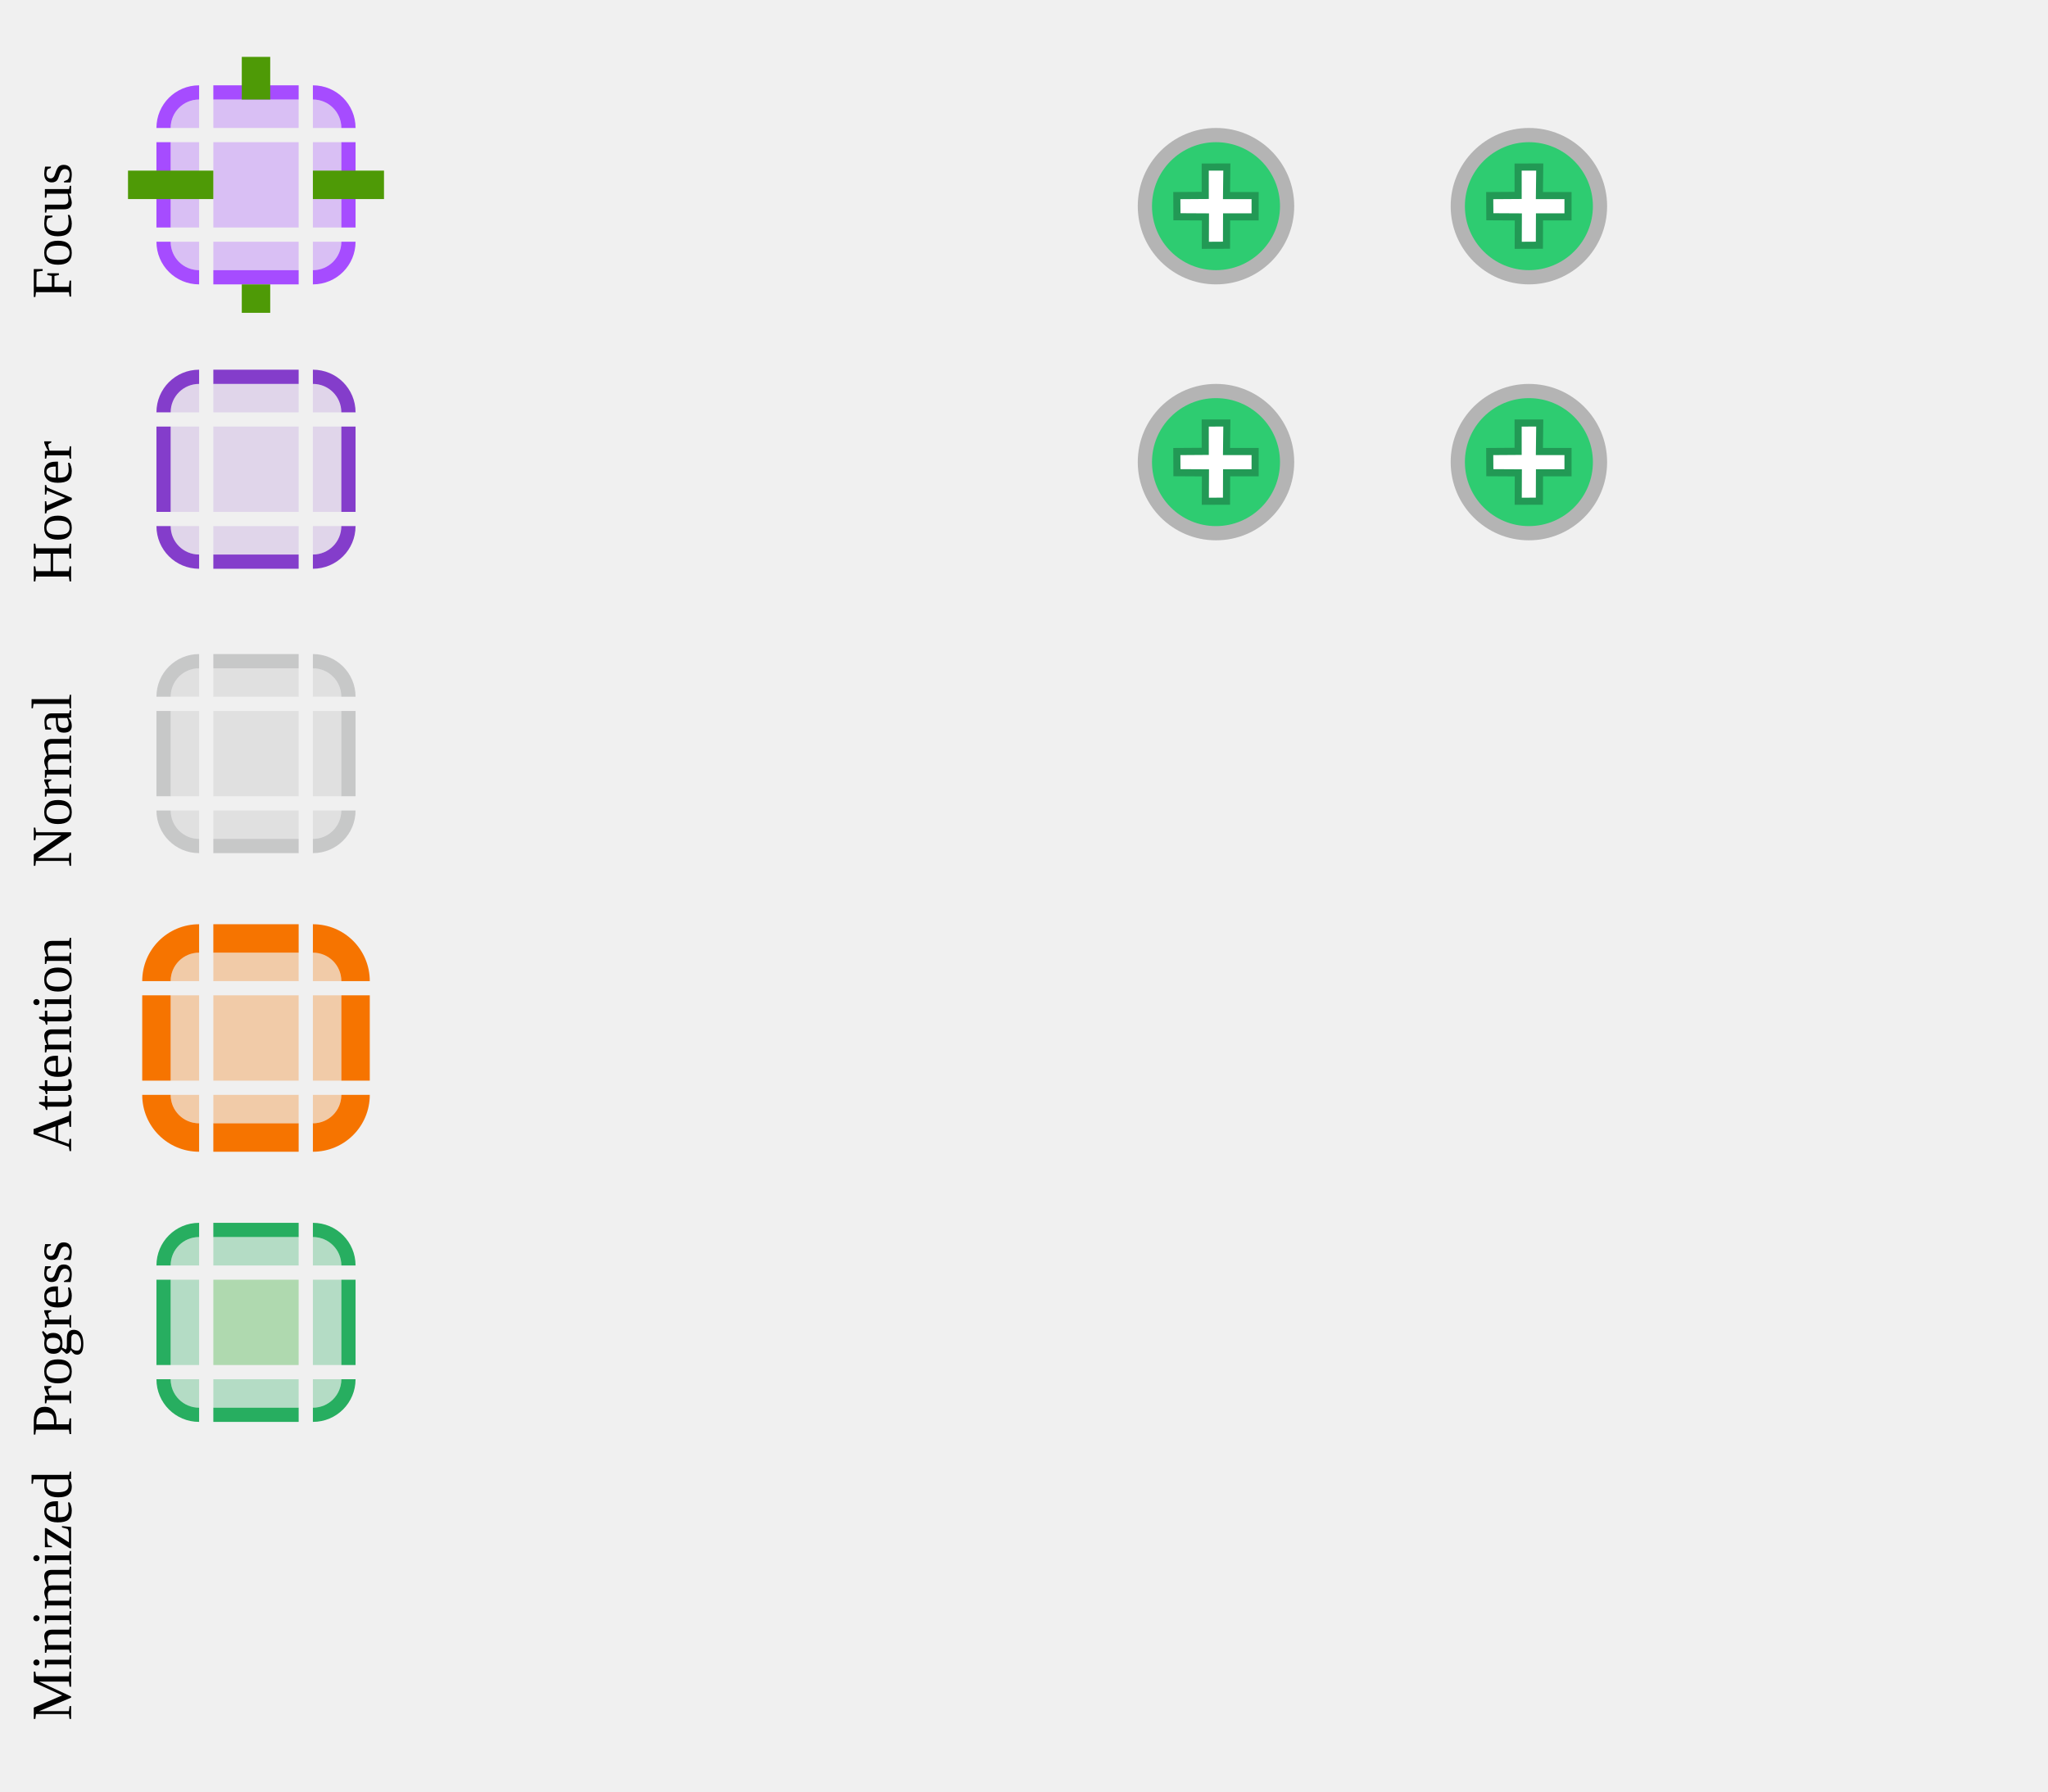
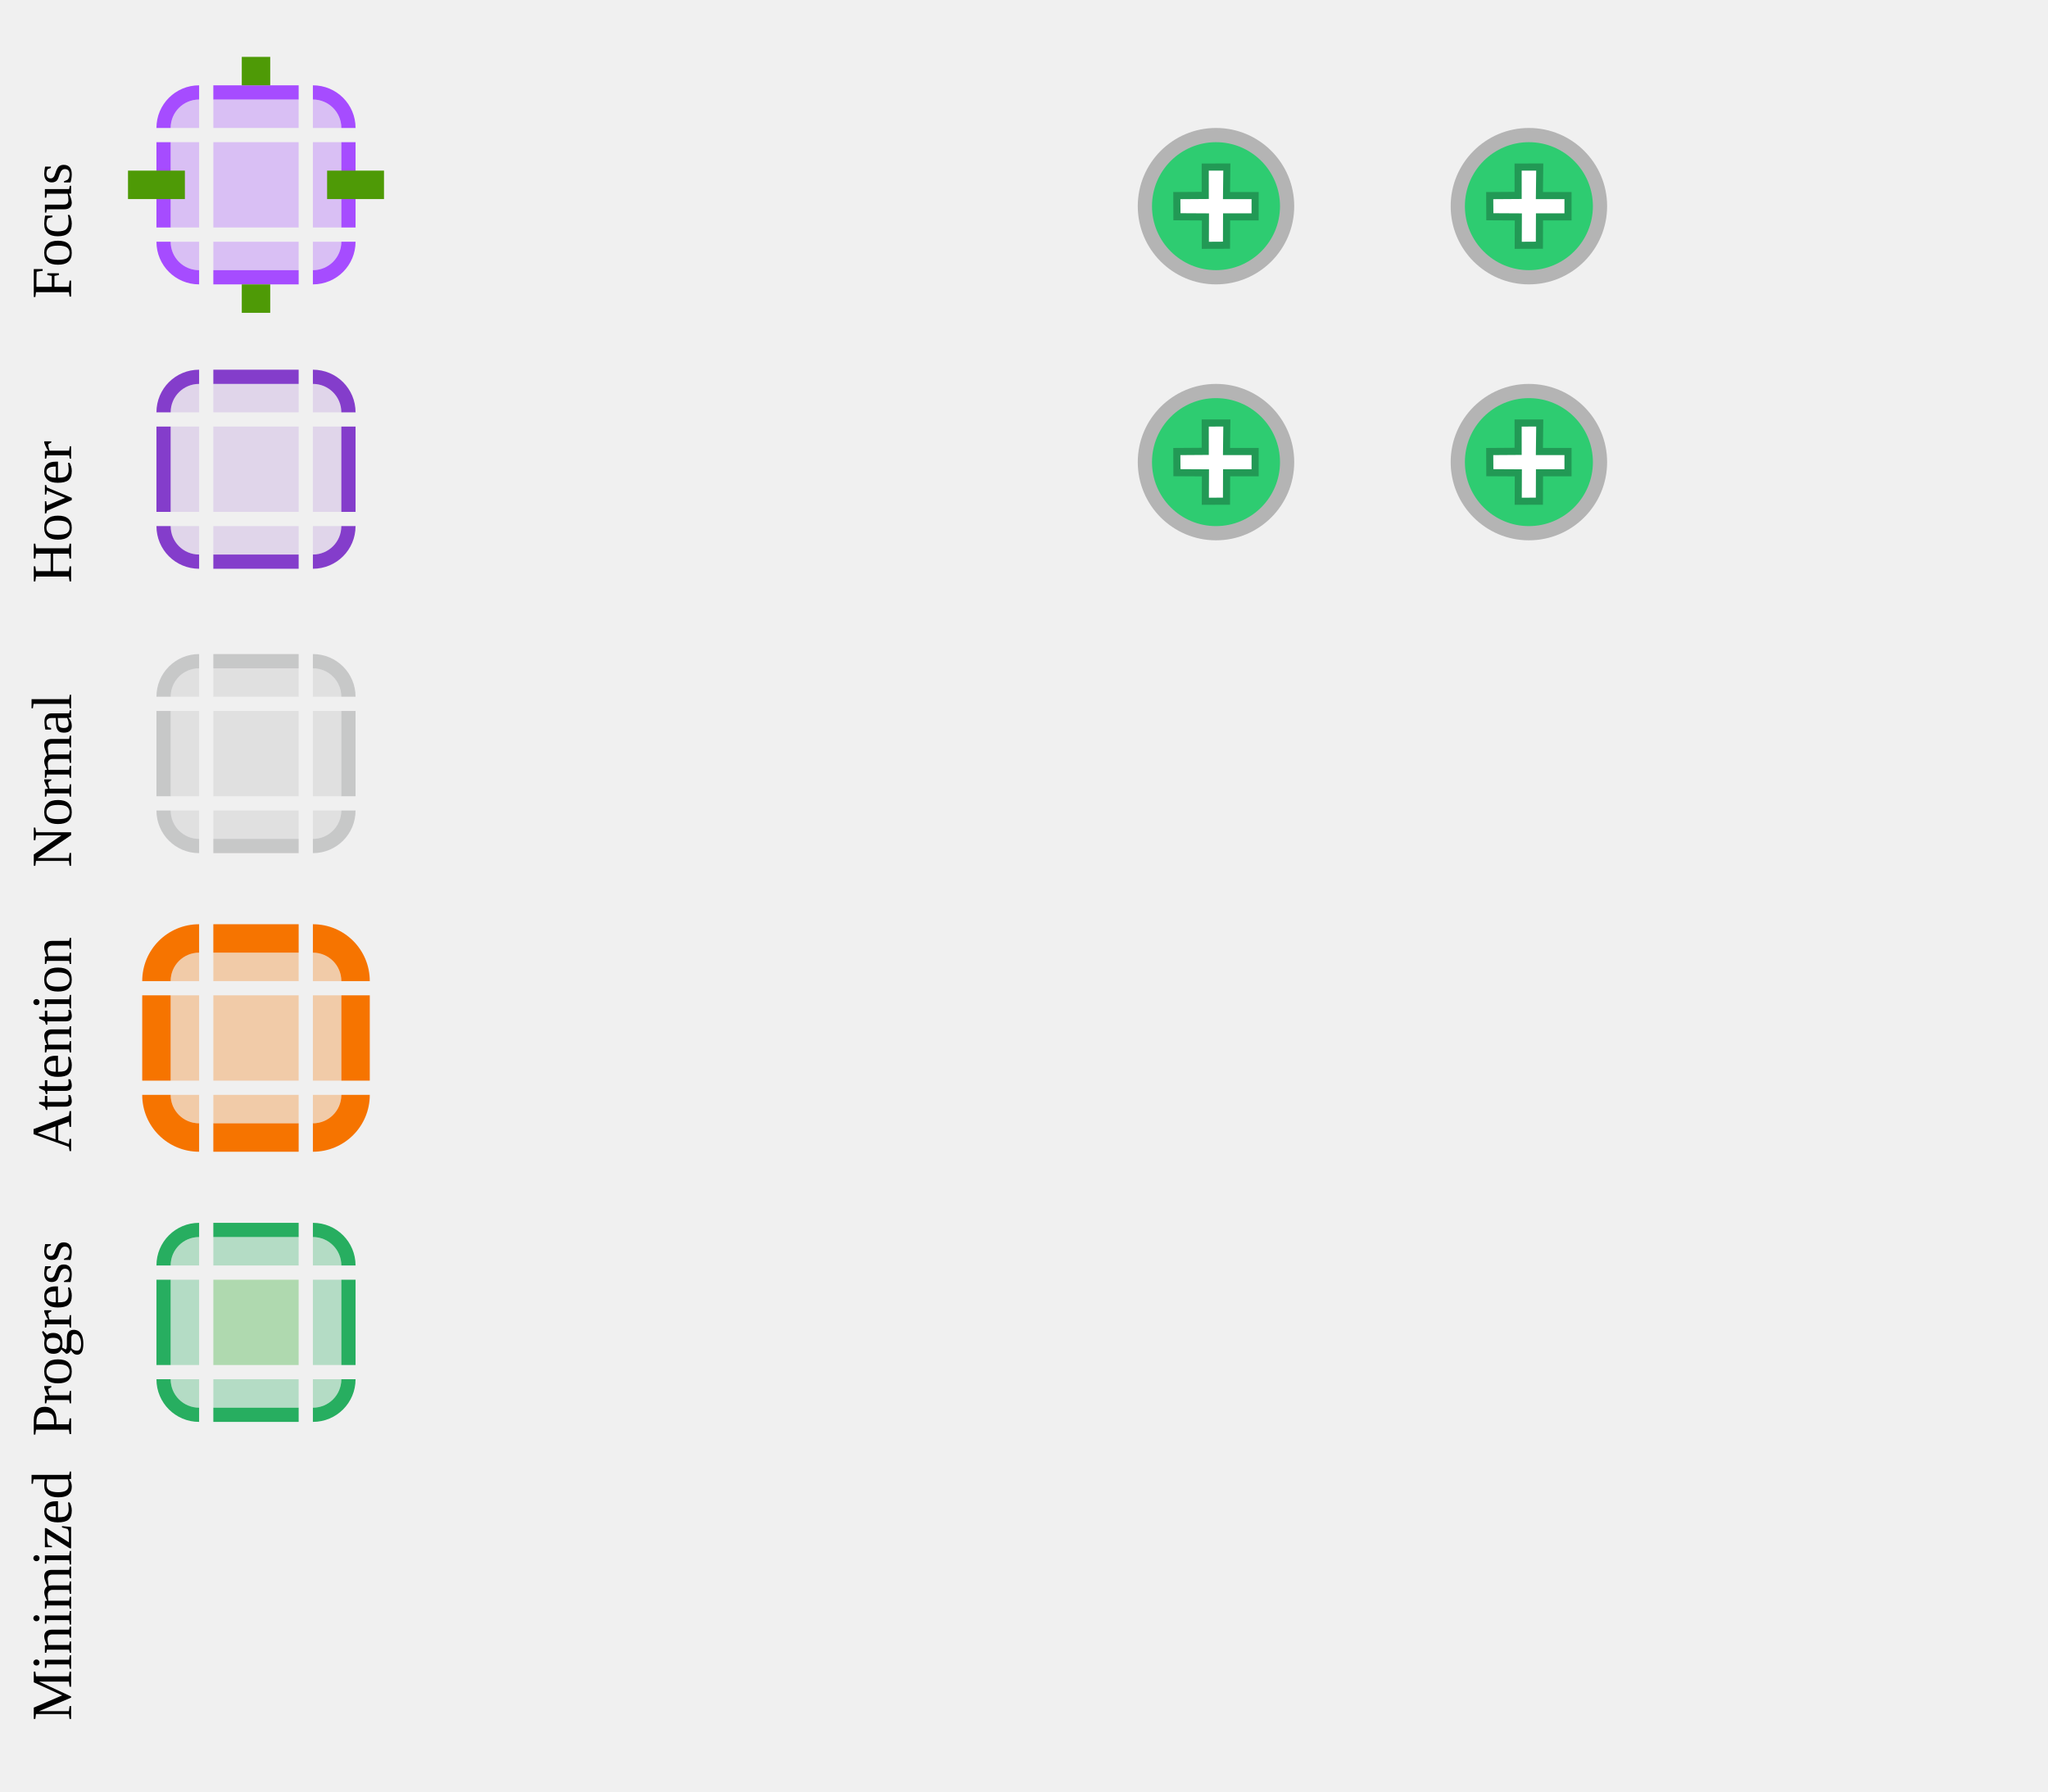
<svg xmlns="http://www.w3.org/2000/svg" width="144" height="126" viewBox="0 0 144 126" version="1.1" id="svg1">
  <defs id="defs1">
    <style id="current-color-scheme" type="text/css">

      .ColorScheme-ButtonFocus {
         color:#a64cff;
      }
      .ColorScheme-ButtonHover {
         color:#843dcb;
      }
      .ColorScheme-Text {
         color:#232629;
      }
      .ColorScheme-PositiveText {
         color:#27ae60;
      }
      .ColorScheme-NeutralText {
         color:#f67400;
      }
   </style>
  </defs>
  <g id="group-expander-bottom" transform="matrix(1.222222,0,0,1.222222,-173,-99.77778)">
    <path id="path4927" d="m 211.5,89 a 4.5,4.5 0 0 0 -4.5,4.5 4.5,4.5 0 0 0 4.5,4.5 4.5,4.5 0 0 0 4.5,-4.5 4.5,4.5 0 0 0 -4.5,-4.5 z" opacity="0.25" />
    <path id="path4931" d="m 211.5,89.818 a 3.682,3.682 0 0 0 -3.682,3.682 3.682,3.682 0 0 0 3.682,3.682 3.682,3.682 0 0 0 3.682,-3.682 3.682,3.682 0 0 0 -3.682,-3.682 z" fill="#2ecc71" />
    <path id="path4930" d="m 210.676,91.045 9.7e-4,1.631 -1.635,0.011 0.007,1.626 1.639,0.009 -0.006,1.634 1.626,-0.005 0.007,-1.632 1.64,-2.7e-5 v -1.633 h -1.646 l 0.02,-1.642 z" opacity="0.25" />
    <path id="path4949" d="m 211.085,91.455 9.7e-4,1.631 -1.635,0.011 0.007,0.808 1.639,0.009 -0.006,1.634 0.808,-0.005 0.007,-1.632 1.64,-2.7e-5 v -0.815 h -1.646 l 0.02,-1.642 z" fill="#ffffff" />
  </g>
  <g id="group-expander-left" transform="matrix(1.222222,0,0,1.222222,-151,-99.77778)">
    <path id="path4934" d="m 211.5,89 a 4.5,4.5 0 0 0 -4.5,4.5 4.5,4.5 0 0 0 4.5,4.5 4.5,4.5 0 0 0 4.5,-4.5 4.5,4.5 0 0 0 -4.5,-4.5 z" opacity="0.25" />
    <path id="path4938" d="m 211.5,89.818 a 3.682,3.682 0 0 0 -3.682,3.682 3.682,3.682 0 0 0 3.682,3.682 3.682,3.682 0 0 0 3.682,-3.682 3.682,3.682 0 0 0 -3.682,-3.682 z" fill="#2ecc71" />
    <path id="path4940" d="m 210.676,91.045 9.7e-4,1.631 -1.635,0.011 0.007,1.626 1.639,0.009 -0.006,1.634 1.626,-0.005 0.007,-1.632 1.64,-2.7e-5 v -1.633 h -1.646 l 0.02,-1.642 z" opacity="0.25" />
    <path id="path4942" d="m 211.085,91.455 9.7e-4,1.631 -1.635,0.011 0.007,0.808 1.639,0.009 -0.006,1.634 0.808,-0.005 0.007,-1.632 1.64,-2.7e-5 v -0.815 h -1.646 l 0.02,-1.642 z" fill="#ffffff" />
  </g>
  <g id="group-expander-top" transform="matrix(1.222222,0,0,1.222222,-173,-81.77778)">
    <path id="path4946" d="m 211.5,89 a 4.5,4.5 0 0 0 -4.5,4.5 4.5,4.5 0 0 0 4.5,4.5 4.5,4.5 0 0 0 4.5,-4.5 4.5,4.5 0 0 0 -4.5,-4.5 z" opacity="0.25" />
    <path id="path4950" d="m 211.5,89.818 a 3.682,3.682 0 0 0 -3.682,3.682 3.682,3.682 0 0 0 3.682,3.682 3.682,3.682 0 0 0 3.682,-3.682 3.682,3.682 0 0 0 -3.682,-3.682 z" fill="#2ecc71" />
    <path id="path4952" d="m 210.676,91.045 9.7e-4,1.631 -1.635,0.011 0.007,1.626 1.639,0.009 -0.006,1.634 1.626,-0.005 0.007,-1.632 1.64,-2.7e-5 v -1.633 h -1.646 l 0.02,-1.642 z" opacity="0.25" />
    <path id="path4954" d="m 211.085,91.455 9.7e-4,1.631 -1.635,0.011 0.007,0.808 1.639,0.009 -0.006,1.634 0.808,-0.005 0.007,-1.632 1.64,-2.7e-5 v -0.815 h -1.646 l 0.02,-1.642 z" fill="#ffffff" />
  </g>
  <g id="group-expander-right" transform="matrix(1.222222,0,0,1.222222,-151,-81.77778)">
    <path id="path4958" d="m 211.5,89 a 4.5,4.5 0 0 0 -4.5,4.5 4.5,4.5 0 0 0 4.5,4.5 4.5,4.5 0 0 0 4.5,-4.5 4.5,4.5 0 0 0 -4.5,-4.5 z" opacity="0.25" />
    <path id="path4962" d="m 211.5,89.818 a 3.682,3.682 0 0 0 -3.682,3.682 3.682,3.682 0 0 0 3.682,3.682 3.682,3.682 0 0 0 3.682,-3.682 3.682,3.682 0 0 0 -3.682,-3.682 z" fill="#2ecc71" />
    <path id="path4964" d="m 210.676,91.045 9.7e-4,1.631 -1.635,0.011 0.007,1.626 1.639,0.009 -0.006,1.634 1.626,-0.005 0.007,-1.632 1.64,-2.7e-5 v -1.633 h -1.646 l 0.02,-1.642 z" opacity="0.25" />
    <path id="path4966" d="m 211.085,91.455 9.7e-4,1.631 -1.635,0.011 0.007,0.808 1.639,0.009 -0.006,1.634 0.808,-0.005 0.007,-1.632 1.64,-2.7e-5 v -0.815 h -1.646 l 0.02,-1.642 z" fill="#ffffff" />
  </g>
  <g id="hover-center" transform="matrix(1.499999,0,0,1.5,-7.499986,15)" style="stroke-width:0.667">
    <rect style="opacity:0.15;fill:currentColor" class="ColorScheme-ButtonHover" id="rect46" width="4" height="4" x="15" y="10" />
  </g>
  <g id="hover-top" transform="matrix(1.499999,0,0,1,-7.499988,19)" style="stroke-width:0.816">
    <rect style="opacity:0.15;fill:currentColor" class="ColorScheme-ButtonHover" id="rect47" width="4" height="2" x="15" y="8" />
    <rect style="fill:currentColor" class="ColorScheme-ButtonHover" id="rect48" width="4" height="1" x="15" y="7" />
    <rect style="fill:none;fill-opacity:1;stroke:none;stroke-width:0.816;stroke-linejoin:bevel;stroke-dasharray:none;paint-order:markers fill stroke" id="rect49" width="4" height="2" x="15" y="5" />
  </g>
  <g id="hover-topright" transform="translate(7.000009,19)">
    <path id="path49" style="opacity:0.15;fill:currentColor" class="ColorScheme-ButtonHover" d="m 15,8 c 1.108,0 2,0.892 2,2 h -2 z" />
    <path id="path50" style="fill:currentColor" class="ColorScheme-ButtonHover" d="m 15,7 v 1 c 1.108,0 2,0.892 2,2 h 1 C 18,8.338 16.662,7 15,7 Z" />
    <rect style="fill:none;fill-opacity:1;stroke:none;stroke-width:1;stroke-linejoin:bevel;stroke-dasharray:none;paint-order:markers fill stroke" id="rect50" width="5" height="4.999" x="15" y="5" />
  </g>
  <g id="hover-bottomright" transform="rotate(90,5,27)">
    <path id="path51" style="opacity:0.15;fill:currentColor" class="ColorScheme-ButtonHover" d="m 15,8 c 1.108,0 2,0.892 2,2 h -2 z" />
    <path id="path52" style="fill:currentColor" class="ColorScheme-ButtonHover" d="m 15,7 v 1 c 1.108,0 2,0.892 2,2 h 1 C 18,8.338 16.662,7 15,7 Z" />
    <rect style="fill:none;fill-opacity:1;stroke:none;stroke-width:1;stroke-linejoin:bevel;stroke-dasharray:none;paint-order:markers fill stroke" id="rect52" width="5" height="4.999" x="15" y="5" />
  </g>
  <g id="hover-bottomleft" transform="rotate(180,14.5,23.5)">
    <path id="path53" style="opacity:0.15;fill:currentColor" class="ColorScheme-ButtonHover" d="m 15,8 c 1.108,0 2,0.892 2,2 h -2 z" />
    <path id="path54" style="fill:currentColor" class="ColorScheme-ButtonHover" d="m 15,7 v 1 c 1.108,0 2,0.892 2,2 h 1 C 18,8.338 16.662,7 15,7 Z" />
    <rect style="fill:none;fill-opacity:1;stroke:none;stroke-width:1;stroke-linejoin:bevel;stroke-dasharray:none;paint-order:markers fill stroke" id="rect54" width="5" height="4.999" x="15" y="5" />
  </g>
  <g id="hover-topleft" transform="rotate(-90,24,20)">
    <path id="path55" style="opacity:0.15;fill:currentColor" class="ColorScheme-ButtonHover" d="m 15,8 c 1.108,0 2,0.892 2,2 h -2 z" />
    <path id="path56" style="fill:currentColor" class="ColorScheme-ButtonHover" d="m 15,7 v 1 c 1.108,0 2,0.892 2,2 h 1 C 18,8.338 16.662,7 15,7 Z" />
    <rect style="fill:none;fill-opacity:1;stroke:none;stroke-width:1;stroke-linejoin:bevel;stroke-dasharray:none;paint-order:markers fill stroke" id="rect56" width="5" height="4.999" x="15" y="5" />
  </g>
  <g id="hover-bottom" transform="matrix(-1.499999,0,0,-1,43.49998,47)" style="stroke-width:0.816">
    <rect style="opacity:0.15;fill:currentColor" class="ColorScheme-ButtonHover" id="rect57" width="4" height="2" x="15" y="8" />
    <rect style="fill:currentColor" class="ColorScheme-ButtonHover" id="rect58" width="4" height="1" x="15" y="7" />
    <rect style="fill:none;fill-opacity:1;stroke:none;stroke-width:0.816;stroke-linejoin:bevel;stroke-dasharray:none;paint-order:markers fill stroke" id="rect59" width="4" height="2" x="15" y="5" />
  </g>
  <g id="hover-right" transform="matrix(0,1.5,-1,0,32,7.500009)" style="stroke-width:0.816">
    <rect style="opacity:0.15;fill:currentColor" class="ColorScheme-ButtonHover" id="rect60" width="4" height="2" x="15" y="8" />
    <rect style="fill:currentColor" class="ColorScheme-ButtonHover" id="rect61" width="4" height="1" x="15" y="7" />
    <rect style="fill:none;fill-opacity:1;stroke:none;stroke-width:0.816;stroke-linejoin:bevel;stroke-dasharray:none;paint-order:markers fill stroke" id="rect62" width="4" height="2" x="15" y="5" />
  </g>
  <g id="hover-left" transform="matrix(0,-1.5,1,0,4.000002,58.5)" style="stroke-width:0.816">
    <rect style="opacity:0.15;fill:currentColor" class="ColorScheme-ButtonHover" id="rect63" width="4" height="2" x="15" y="8" />
    <rect style="fill:currentColor" class="ColorScheme-ButtonHover" id="rect64" width="4" height="1" x="15" y="7" />
    <rect style="fill:none;fill-opacity:1;stroke:none;stroke-width:0.816;stroke-linejoin:bevel;stroke-dasharray:none;paint-order:markers fill stroke" id="rect65" width="4" height="2" x="15" y="5" />
  </g>
  <text xml:space="preserve" style="font-size:4px;opacity:1;fill:#000000;fill-opacity:1;stroke:none;stroke-width:1;stroke-linejoin:bevel;stroke-dasharray:none;stroke-opacity:1;paint-order:markers fill stroke" x="-21" y="5" id="text65" transform="rotate(-90)">
    <tspan x="-21" y="5" id="tspan67" style="font-size:4px">Focus</tspan>
    <tspan x="-21" y="10" id="tspan69" style="font-size:4px" />
  </text>
  <text xml:space="preserve" style="font-size:4px;opacity:1;fill:#000000;fill-opacity:1;stroke:none;stroke-width:1;stroke-linejoin:bevel;stroke-dasharray:none;stroke-opacity:1;paint-order:markers fill stroke" x="-41" y="5" id="text71" transform="rotate(-90)">
    <tspan x="-41" y="5" id="tspan71" style="font-size:4px">Hover</tspan>
    <tspan x="-41" y="10" id="tspan72" style="font-size:4px" />
  </text>
  <text xml:space="preserve" style="font-size:4px;opacity:1;fill:#000000;fill-opacity:1;stroke:none;stroke-width:1;stroke-linejoin:bevel;stroke-dasharray:none;stroke-opacity:1;paint-order:markers fill stroke" x="-61" y="5" id="text92" transform="rotate(-90)">
    <tspan x="-61" y="5" id="tspan93" style="font-size:4px">Normal</tspan>
    <tspan x="-61" y="10" id="tspan94" style="font-size:4px" />
  </text>
  <g id="focus-center" transform="matrix(1.5,0,0,1.5,-7.49999,-5.000001)" style="stroke-width:0.667">
    <rect style="opacity:0.30;fill:currentColor" class="ColorScheme-ButtonFocus" id="rect132" width="4" height="4" x="15" y="10" />
  </g>
  <g id="focus-top" transform="matrix(1.5,0,0,1,-7.49999,-1.000001)" style="stroke-width:0.816">
    <rect style="opacity:0.30;fill:currentColor" class="ColorScheme-ButtonFocus" id="rect133" width="4" height="2" x="15" y="8" />
    <rect style="fill:currentColor" class="ColorScheme-ButtonFocus" id="rect134" width="4" height="1" x="15" y="7" />
    <rect style="fill:none;fill-opacity:1;stroke:none;stroke-width:0.816;stroke-linejoin:bevel;stroke-dasharray:none;paint-order:markers fill stroke" id="rect135" width="4" height="2" x="15" y="5" />
  </g>
  <g id="focus-topright" transform="translate(7,-1.000001)">
    <path id="path135" style="opacity:0.30;fill:currentColor" class="ColorScheme-ButtonFocus" d="m 15,8 c 1.108,0 2,0.892 2,2 h -2 z" />
    <path id="path136" style="fill:currentColor" class="ColorScheme-ButtonFocus" d="m 15,7 v 1 c 1.108,0 2,0.892 2,2 h 1 C 18,8.338 16.662,7 15,7 Z" />
    <rect style="fill:none;fill-opacity:1;stroke:none;stroke-width:1;stroke-linejoin:bevel;stroke-dasharray:none;paint-order:markers fill stroke" id="rect136" width="5" height="5" x="15" y="5" />
  </g>
  <g id="focus-bottomright" transform="rotate(90,15,17)">
    <path id="path137" style="opacity:0.30;fill:currentColor" class="ColorScheme-ButtonFocus" d="m 15,8 c 1.108,0 2,0.892 2,2 h -2 z" />
    <path id="path138" style="fill:currentColor" class="ColorScheme-ButtonFocus" d="m 15,7 v 1 c 1.108,0 2,0.892 2,2 h 1 C 18,8.338 16.662,7 15,7 Z" />
    <rect style="fill:none;fill-opacity:1;stroke:none;stroke-width:1;stroke-linejoin:bevel;stroke-dasharray:none;paint-order:markers fill stroke" id="rect138" width="5" height="4.999" x="15" y="5" />
  </g>
  <g id="focus-bottomleft" transform="rotate(180,14.5,13.5)">
    <path id="path139" style="opacity:0.30;fill:currentColor" class="ColorScheme-ButtonFocus" d="m 15,8 c 1.108,0 2,0.892 2,2 h -2 z" />
    <path id="path140" style="fill:currentColor" class="ColorScheme-ButtonFocus" d="m 15,7 v 1 c 1.108,0 2,0.892 2,2 h 1 C 18,8.338 16.662,7 15,7 Z" />
    <rect style="fill:none;fill-opacity:1;stroke:none;stroke-width:1;stroke-linejoin:bevel;stroke-dasharray:none;paint-order:markers fill stroke" id="rect140" width="5" height="4.999" x="15" y="5" />
  </g>
  <g id="focus-topleft" transform="rotate(-90,14,10)">
    <path id="path141" style="opacity:0.30;fill:currentColor" class="ColorScheme-ButtonFocus" d="m 15,8 c 1.108,0 2,0.892 2,2 h -2 z" />
    <path id="path142" style="fill:currentColor" class="ColorScheme-ButtonFocus" d="m 15,7 v 1 c 1.108,0 2,0.892 2,2 h 1 C 18,8.338 16.662,7 15,7 Z" />
    <rect style="fill:none;fill-opacity:1;stroke:none;stroke-width:1;stroke-linejoin:bevel;stroke-dasharray:none;paint-order:markers fill stroke" id="rect142" width="5" height="4.999" x="15" y="5" />
  </g>
  <g id="focus-bottom" transform="matrix(-1.5,0,0,-1,43.49999,27)" style="stroke-width:0.816">
    <rect style="opacity:0.30;fill:currentColor" class="ColorScheme-ButtonFocus" id="rect143" width="4" height="2" x="15" y="8" />
    <rect style="fill:currentColor" class="ColorScheme-ButtonFocus" id="rect144" width="4" height="1" x="15" y="7" />
    <rect style="fill:none;fill-opacity:1;stroke:none;stroke-width:0.816;stroke-linejoin:bevel;stroke-dasharray:none;paint-order:markers fill stroke" id="rect145" width="4" height="2" x="15" y="5" />
  </g>
  <g id="focus-right" transform="matrix(0,1.5,-1,0,32,-12.5)" style="stroke-width:0.816">
    <rect style="opacity:0.30;fill:currentColor" class="ColorScheme-ButtonFocus" id="rect146" width="4" height="2" x="15" y="8" />
    <rect style="fill:currentColor" class="ColorScheme-ButtonFocus" id="rect147" width="4" height="1" x="15" y="7" />
    <rect style="fill:none;fill-opacity:1;stroke:none;stroke-width:0.816;stroke-linejoin:bevel;stroke-dasharray:none;paint-order:markers fill stroke" id="rect148" width="4" height="2" x="15" y="5" />
  </g>
  <g id="focus-left" transform="matrix(0,-1.5,1,0,4,38.5)" style="stroke-width:0.816">
    <rect style="opacity:0.30;fill:currentColor" class="ColorScheme-ButtonFocus" id="rect149" width="4" height="2" x="15" y="8" />
    <rect style="fill:currentColor" class="ColorScheme-ButtonFocus" id="rect150" width="4" height="1" x="15" y="7" />
    <rect style="fill:none;fill-opacity:1;stroke:none;stroke-width:0.816;stroke-linejoin:bevel;stroke-dasharray:none;paint-order:markers fill stroke" id="rect151" width="4" height="2" x="15" y="5" />
  </g>
  <text xml:space="preserve" style="font-size:4px;opacity:1;fill:#000000;fill-opacity:1;stroke:none;stroke-width:1;stroke-linejoin:bevel;stroke-dasharray:none;stroke-opacity:1;paint-order:markers fill stroke" x="-81" y="5" id="text183" transform="rotate(-90)">
    <tspan x="-81" y="5" id="tspan182" style="font-size:4px">Attention</tspan>
    <tspan x="-81" y="10" id="tspan183" style="font-size:4px" />
  </text>
  <g id="attention-center" transform="matrix(1.5,0,0,1.5,-7.49999,55)" style="stroke-width:0.667">
    <rect style="opacity:0.3;fill:currentColor" class="ColorScheme-NeutralText" id="rect183" width="4" height="4" x="15" y="10" />
  </g>
  <g id="attention-top" transform="matrix(1.5,0,0,1,-7.49999,59)" style="stroke-width:0.816">
    <rect style="opacity:0.3;fill:currentColor" class="ColorScheme-NeutralText" id="rect184" width="4" height="2" x="15" y="8" />
    <rect style="fill:currentColor" class="ColorScheme-NeutralText" id="rect185" width="4" height="2" x="15" y="6" />
    <rect style="fill:none;fill-opacity:1;stroke:none;stroke-width:0.816;stroke-linejoin:bevel;stroke-dasharray:none;paint-order:markers fill stroke" id="rect186" width="4" height="1" x="15" y="5" />
  </g>
  <g id="attention-topright" transform="translate(7,59)">
    <path id="path186" style="opacity:0.3;fill:currentColor" class="ColorScheme-NeutralText" d="m 15,8 c 1.108,0 2,0.892 2,2 h -2 z" />
    <path id="path187" style="fill:currentColor" class="ColorScheme-NeutralText" d="M 15 6 L 15 7 L 15 7.334 L 15 8 C 16.108 8 17 8.892 17 10 L 17.666 10 L 18 10 L 19 10 C 19 7.784 17.216 6 15 6 z " />
    <rect style="fill:none;fill-opacity:1;stroke:none;stroke-width:1;stroke-linejoin:bevel;stroke-dasharray:none;paint-order:markers fill stroke" id="rect187" width="5" height="5" x="15" y="5" />
  </g>
  <g id="attention-bottomright" transform="rotate(90,-15,47)">
    <path id="path188" style="opacity:0.3;fill:currentColor" class="ColorScheme-NeutralText" d="m 15,8 c 1.108,0 2,0.892 2,2 h -2 z" />
    <path id="path189" style="fill:currentColor" class="ColorScheme-NeutralText" d="M 15 8 C 16.108 8 17 8.892 17 10 L 17.666 10 L 18 10 L 19 10 C 19 7.784 17.216 6 15 6 L 15 7 L 15 7.334 L 15 8 z " />
    <rect style="fill:none;fill-opacity:1;stroke:none;stroke-width:1;stroke-linejoin:bevel;stroke-dasharray:none;paint-order:markers fill stroke" id="rect189" width="5" height="4.999" x="15" y="5" />
  </g>
  <g id="attention-bottomleft" transform="rotate(180,14.5,43.5)">
    <path id="path190" style="opacity:0.3;fill:currentColor" class="ColorScheme-NeutralText" d="m 15,8 c 1.108,0 2,0.892 2,2 h -2 z" />
    <path id="path191" style="fill:currentColor" class="ColorScheme-NeutralText" d="M 19 10 C 19 7.784 17.216 6 15 6 L 15 7 L 15 7.334 L 15 8 C 16.108 8 17 8.892 17 10 L 17.666 10 L 18 10 L 19 10 z " />
    <rect style="fill:none;fill-opacity:1;stroke:none;stroke-width:1;stroke-linejoin:bevel;stroke-dasharray:none;paint-order:markers fill stroke" id="rect191" width="5" height="4.999" x="15" y="5" />
  </g>
  <g id="attention-topleft" transform="rotate(-90,44,40)">
    <path id="path192" style="opacity:0.3;fill:currentColor" class="ColorScheme-NeutralText" d="m 15,8 c 1.108,0 2,0.892 2,2 h -2 z" />
    <path id="path193" style="fill:currentColor" class="ColorScheme-NeutralText" d="M 19 10 C 19 7.784 17.216 6 15 6 L 15 7 L 15 7.334 L 15 8 C 16.108 8 17 8.892 17 10 L 17.666 10 L 18 10 L 19 10 z " />
    <rect style="fill:none;fill-opacity:1;stroke:none;stroke-width:1;stroke-linejoin:bevel;stroke-dasharray:none;paint-order:markers fill stroke" id="rect193" width="5" height="4.999" x="15" y="5" />
  </g>
  <g id="attention-bottom" transform="matrix(-1.5,0,0,-1,43.5,87)" style="stroke-width:0.816">
    <rect style="opacity:0.3;fill:currentColor" class="ColorScheme-NeutralText" id="rect194" width="4" height="2" x="15" y="8" />
    <rect style="fill:currentColor" class="ColorScheme-NeutralText" id="rect195" width="4" height="2" x="15" y="6" />
    <rect style="fill:none;fill-opacity:1;stroke:none;stroke-width:0.816;stroke-linejoin:bevel;stroke-dasharray:none;paint-order:markers fill stroke" id="rect196" width="4" height="1" x="15" y="5" />
  </g>
  <g id="attention-right" transform="matrix(0,1.5,-1,0,32,47.5)" style="stroke-width:0.816">
    <rect style="opacity:0.3;fill:currentColor" class="ColorScheme-NeutralText" id="rect197" width="4" height="2" x="15" y="8" />
    <rect style="fill:currentColor" class="ColorScheme-NeutralText" id="rect198" width="4" height="2" x="15" y="6" />
    <rect style="fill:none;fill-opacity:1;stroke:none;stroke-width:0.816;stroke-linejoin:bevel;stroke-dasharray:none;paint-order:markers fill stroke" id="rect199" width="4" height="1" x="15" y="5" />
  </g>
  <g id="attention-left" transform="matrix(0,-1.5,1,0,4,98.5)" style="stroke-width:0.816">
    <rect style="opacity:0.3;fill:currentColor" class="ColorScheme-NeutralText" id="rect200" width="4" height="2" x="15" y="8" />
    <rect style="fill:currentColor" class="ColorScheme-NeutralText" id="rect201" width="4" height="2" x="15" y="6" />
    <rect style="fill:none;fill-opacity:1;stroke:none;stroke-width:0.816;stroke-linejoin:bevel;stroke-dasharray:none;paint-order:markers fill stroke" id="rect202" width="4" height="1" x="15" y="5" />
  </g>
  <text xml:space="preserve" style="font-size:4px;fill:#000000;fill-opacity:1;stroke:none;stroke-width:1;stroke-linejoin:bevel;stroke-dasharray:none;stroke-opacity:1;paint-order:markers fill stroke" x="-101" y="5" id="text183-6" transform="rotate(-90)">
    <tspan x="-101" y="5" style="font-size:4px" id="tspan25">Progress</tspan>
  </text>
  <g id="progress-center" transform="matrix(1.5,0,0,1.5,-7.5,75)" style="stroke-width:0.667">
    <rect style="opacity:0.3;fill:#17a516;fill-opacity:1;stroke:none;stroke-width:0.667;stroke-linejoin:bevel;stroke-dasharray:none;paint-order:markers fill stroke" id="rect183-2" width="4" height="4" x="15" y="10" />
  </g>
  <g id="progress-top" transform="matrix(1.5,0,0,1,-7.5,79)" style="stroke-width:0.816">
    <rect style="opacity:0.3;fill:currentColor" class="ColorScheme-PositiveText" id="rect184-0" width="4" height="2" x="15" y="8" />
    <rect style="fill:currentColor" class="ColorScheme-PositiveText" id="rect185-9" width="4" height="1" x="15" y="7" />
    <rect style="fill:none;fill-opacity:1;stroke:none;stroke-width:0.816;stroke-linejoin:bevel;stroke-dasharray:none;paint-order:markers fill stroke" id="rect186-3" width="4" height="2" x="15" y="5" />
  </g>
  <g id="progress-topright" transform="translate(6.99999,79)">
    <path id="path186-0" style="opacity:0.3;fill:currentColor" class="ColorScheme-PositiveText" d="m 15,8 c 1.108,0 2,0.892 2,2 h -2 z" />
    <path id="path187-6" style="fill:currentColor" class="ColorScheme-PositiveText" d="m 15,7 v 1 c 1.108,0 2,0.892 2,2 h 1 C 18,8.338 16.662,7 15,7 Z" />
    <rect style="fill:none;fill-opacity:1;stroke:none;stroke-width:1;stroke-linejoin:bevel;stroke-dasharray:none;paint-order:markers fill stroke" id="rect187-2" width="5" height="5" x="15" y="5" />
  </g>
  <g id="progress-bottomright" transform="rotate(90,-25,57)">
    <path id="path188-1" style="opacity:0.3;fill:currentColor" class="ColorScheme-PositiveText" d="m 15,8 c 1.108,0 2,0.892 2,2 h -2 z" />
    <path id="path189-8" style="fill:currentColor" class="ColorScheme-PositiveText" d="m 15,7 v 1 c 1.108,0 2,0.892 2,2 h 1 C 18,8.338 16.662,7 15,7 Z" />
    <rect style="fill:none;fill-opacity:1;stroke:none;stroke-width:1;stroke-linejoin:bevel;stroke-dasharray:none;paint-order:markers fill stroke" id="rect189-7" width="5" height="4.999" x="15" y="5" />
  </g>
  <g id="progress-bottomleft" transform="rotate(180,14.5,53.5)">
    <path id="path190-2" style="opacity:0.3;fill:currentColor" class="ColorScheme-PositiveText" d="m 15,8 c 1.108,0 2,0.892 2,2 h -2 z" />
    <path id="path191-0" style="fill:currentColor" class="ColorScheme-PositiveText" d="m 15,7 v 1 c 1.108,0 2,0.892 2,2 h 1 C 18,8.338 16.662,7 15,7 Z" />
    <rect style="fill:none;fill-opacity:1;stroke:none;stroke-width:1;stroke-linejoin:bevel;stroke-dasharray:none;paint-order:markers fill stroke" id="rect191-2" width="5" height="4.999" x="15" y="5" />
  </g>
  <g id="progress-topleft" transform="rotate(-90,53.99999,50.00001)">
    <path id="path192-7" style="opacity:0.3;fill:currentColor" class="ColorScheme-PositiveText" d="m 15,8 c 1.108,0 2,0.892 2,2 h -2 z" />
    <path id="path193-5" style="fill:currentColor" class="ColorScheme-PositiveText" d="m 15,7 v 1 c 1.108,0 2,0.892 2,2 h 1 C 18,8.338 16.662,7 15,7 Z" />
    <rect style="fill:none;fill-opacity:1;stroke:none;stroke-width:1;stroke-linejoin:bevel;stroke-dasharray:none;paint-order:markers fill stroke" id="rect193-9" width="5" height="4.999" x="15" y="5" />
  </g>
  <g id="progress-bottom" transform="matrix(-1.5,0,0,-1,43.5,107)" style="stroke-width:0.816">
    <rect style="opacity:0.3;fill:currentColor" class="ColorScheme-PositiveText" id="rect194-2" width="4" height="2" x="15" y="8" />
    <rect style="fill:currentColor" class="ColorScheme-PositiveText" id="rect195-8" width="4" height="1" x="15" y="7" />
    <rect style="fill:none;fill-opacity:1;stroke:none;stroke-width:0.816;stroke-linejoin:bevel;stroke-dasharray:none;paint-order:markers fill stroke" id="rect196-9" width="4" height="2" x="15" y="5" />
  </g>
  <g id="progress-right" transform="matrix(0,1.5,-1,0,32,67.5)" style="stroke-width:0.816">
    <rect style="opacity:0.3;fill:currentColor" class="ColorScheme-PositiveText" id="rect197-3" width="4" height="2" x="15" y="8" />
    <rect style="fill:currentColor" class="ColorScheme-PositiveText" id="rect198-6" width="4" height="1" x="15" y="7" />
    <rect style="fill:none;fill-opacity:1;stroke:none;stroke-width:0.816;stroke-linejoin:bevel;stroke-dasharray:none;paint-order:markers fill stroke" id="rect199-1" width="4" height="2" x="15" y="5" />
  </g>
  <g id="progress-left" transform="matrix(0,-1.5,1,0,3.99999,118.5)" style="stroke-width:0.816">
    <rect style="opacity:0.3;fill:currentColor" class="ColorScheme-PositiveText" id="rect200-9" width="4" height="2" x="15" y="8" />
    <rect style="fill:currentColor" class="ColorScheme-PositiveText" id="rect201-3" width="4" height="1" x="15" y="7" />
    <rect style="fill:none;fill-opacity:1;stroke:none;stroke-width:0.816;stroke-linejoin:bevel;stroke-dasharray:none;paint-order:markers fill stroke" id="rect202-1" width="4" height="2" x="15" y="5" />
  </g>
  <g id="normal-center" transform="matrix(1.5,0,0,1.5,-7.5,35)" style="stroke-width:0.667">
    <rect style="opacity:0.08;fill:currentColor" class="ColorScheme-Text" id="rect1" width="4" height="4" x="15" y="10" />
  </g>
  <g id="normal-top" transform="matrix(1.5,0,0,1,-7.5,39)" style="stroke-width:0.816">
    <rect style="opacity:0.08;fill:currentColor" class="ColorScheme-Text" id="rect2" width="4" height="2" x="15" y="8" />
    <rect style="opacity:0.2;fill:currentColor" class="ColorScheme-Text" id="rect3" width="4" height="1" x="15" y="7" />
    <rect style="fill:none;fill-opacity:1;stroke:none;stroke-width:0.816;stroke-linejoin:bevel;stroke-dasharray:none;paint-order:markers fill stroke" id="rect4" width="4" height="2" x="15" y="5" />
  </g>
  <g id="normal-topright" transform="translate(6.99999,39)">
    <path id="path4" style="opacity:0.08;fill:currentColor" class="ColorScheme-Text" d="m 15,8 c 1.108,0 2,0.892 2,2 h -2 z" />
    <path id="path5" style="opacity:0.2;fill:currentColor" class="ColorScheme-Text" d="m 15,7 v 1 c 1.108,0 2,0.892 2,2 h 1 C 18,8.338 16.662,7 15,7 Z" />
    <rect style="fill:none;fill-opacity:1;stroke:none;stroke-width:1;stroke-linejoin:bevel;stroke-dasharray:none;paint-order:markers fill stroke" id="rect5" width="5" height="5" x="15" y="5" />
  </g>
  <g id="normal-bottomright" transform="rotate(90,-5,37)">
    <path id="path6" style="opacity:0.08;fill:currentColor" class="ColorScheme-Text" d="m 15,8 c 1.108,0 2,0.892 2,2 h -2 z" />
    <path id="path7" style="opacity:0.2;fill:currentColor" class="ColorScheme-Text" d="m 15,7 v 1 c 1.108,0 2,0.892 2,2 h 1 C 18,8.338 16.662,7 15,7 Z" />
    <rect style="fill:none;fill-opacity:1;stroke:none;stroke-width:1;stroke-linejoin:bevel;stroke-dasharray:none;paint-order:markers fill stroke" id="rect7" width="5" height="4.999" x="15" y="5" />
  </g>
  <g id="normal-bottomleft" transform="rotate(180,14.5,33.5)">
    <path id="path8" style="opacity:0.08;fill:currentColor" class="ColorScheme-Text" d="m 15,8 c 1.108,0 2,0.892 2,2 h -2 z" />
    <path id="path9" style="opacity:0.2;fill:currentColor" class="ColorScheme-Text" d="m 15,7 v 1 c 1.108,0 2,0.892 2,2 h 1 C 18,8.338 16.662,7 15,7 Z" />
    <rect style="fill:none;fill-opacity:1;stroke:none;stroke-width:1;stroke-linejoin:bevel;stroke-dasharray:none;paint-order:markers fill stroke" id="rect9" width="5" height="4.999" x="15" y="5" />
  </g>
  <g id="normal-topleft" transform="rotate(-90,33.99999,30.00001)">
    <path id="path10" style="opacity:0.08;fill:currentColor" class="ColorScheme-Text" d="m 15,8 c 1.108,0 2,0.892 2,2 h -2 z" />
    <path id="path11" style="opacity:0.2;fill:currentColor" class="ColorScheme-Text" d="m 15,7 v 1 c 1.108,0 2,0.892 2,2 h 1 C 18,8.338 16.662,7 15,7 Z" />
    <rect style="fill:none;fill-opacity:1;stroke:none;stroke-width:1;stroke-linejoin:bevel;stroke-dasharray:none;paint-order:markers fill stroke" id="rect11" width="5" height="4.999" x="15" y="5" />
  </g>
  <g id="normal-bottom" transform="matrix(-1.5,0,0,-1,43.5,67)" style="stroke-width:0.816">
    <rect style="opacity:0.08;fill:currentColor" class="ColorScheme-Text" id="rect12" width="4" height="2" x="15" y="8" />
    <rect style="opacity:0.2;fill:currentColor" class="ColorScheme-Text" id="rect13" width="4" height="1" x="15" y="7" />
    <rect style="fill:none;fill-opacity:1;stroke:none;stroke-width:0.816;stroke-linejoin:bevel;stroke-dasharray:none;paint-order:markers fill stroke" id="rect14" width="4" height="2" x="15" y="5" />
  </g>
  <g id="normal-right" transform="matrix(0,1.5,-1,0,32,27.5)" style="stroke-width:0.816">
    <rect style="opacity:0.08;fill:currentColor" class="ColorScheme-Text" id="rect15" width="4" height="2" x="15" y="8" />
    <rect style="opacity:0.2;fill:currentColor" class="ColorScheme-Text" id="rect16" width="4" height="1" x="15" y="7" />
    <rect style="fill:none;fill-opacity:1;stroke:none;stroke-width:0.816;stroke-linejoin:bevel;stroke-dasharray:none;paint-order:markers fill stroke" id="rect17" width="4" height="2" x="15" y="5" />
  </g>
  <g id="normal-left" transform="matrix(0,-1.5,1,0,3.99999,78.5)" style="stroke-width:0.816">
    <rect style="opacity:0.08;fill:currentColor" class="ColorScheme-Text" id="rect18" width="4" height="2" x="15" y="8" />
    <rect style="opacity:0.2;fill:currentColor" class="ColorScheme-Text" id="rect19" width="4" height="1" x="15" y="7" />
    <rect style="fill:none;fill-opacity:1;stroke:none;stroke-width:0.816;stroke-linejoin:bevel;stroke-dasharray:none;paint-order:markers fill stroke" id="rect20" width="4" height="2" x="15" y="5" />
  </g>
-   <rect style="opacity:1;fill:#4e9a06;fill-opacity:1;stroke:none;stroke-width:1.002;stroke-linejoin:bevel;stroke-dasharray:none;stroke-dashoffset:0;paint-order:markers fill stroke" id="normal-hint-top-margin" width="2" height="3" x="17" y="4" />
+   <rect style="opacity:1;fill:#4e9a06;fill-opacity:1;stroke:none;stroke-width:1.002;stroke-linejoin:bevel;stroke-dasharray:none;stroke-dashoffset:0;paint-order:markers fill stroke" id="normal-hint-top-margin" width="2" height="2" x="17" y="4" />
  <rect style="opacity:1;fill:#4e9a06;fill-opacity:1;stroke:none;stroke-width:1.002;stroke-linejoin:bevel;stroke-dasharray:none;stroke-dashoffset:0;paint-order:markers fill stroke" id="normal-hint-bottom-margin" width="2" height="2" x="17" y="20" />
-   <rect style="opacity:1;fill:#4e9a06;fill-opacity:1;stroke:none;stroke-width:1.002;stroke-linejoin:bevel;stroke-dasharray:none;stroke-dashoffset:0;paint-order:markers fill stroke" id="normal-hint-left-margin" width="6" height="2" x="9" y="12" />
-   <rect style="opacity:1;fill:#4e9a06;fill-opacity:1;stroke:none;stroke-width:1.002;stroke-linejoin:bevel;stroke-dasharray:none;stroke-dashoffset:0;paint-order:markers fill stroke" id="normal-hint-right-margin" width="5" height="2" x="22" y="12" />
+   <rect style="opacity:1;fill:#4e9a06;fill-opacity:1;stroke:none;stroke-width:1.002;stroke-linejoin:bevel;stroke-dasharray:none;stroke-dashoffset:0;paint-order:markers fill stroke" id="normal-hint-left-margin" width="4" height="2" x="9" y="12" />
+   <rect style="opacity:1;fill:#4e9a06;fill-opacity:1;stroke:none;stroke-width:1.002;stroke-linejoin:bevel;stroke-dasharray:none;stroke-dashoffset:0;paint-order:markers fill stroke" id="normal-hint-right-margin" width="4" height="2" x="23" y="12" />
  <text xml:space="preserve" style="font-size:4px;opacity:1;fill:#000000;fill-opacity:1;stroke:none;stroke-width:1;stroke-linejoin:bevel;stroke-dasharray:none;stroke-opacity:1;paint-order:markers fill stroke" x="-121" y="5" id="text27" transform="rotate(-90)">
    <tspan x="-121" y="5" id="tspan27" style="font-size:4px">Minimized</tspan>
    <tspan x="-121" y="10" style="font-size:4px" id="tspan52" />
    <tspan x="-121" y="15" style="font-size:4px" id="tspan51" />
  </text>
  <g id="minimized-center" transform="matrix(1.5,0,0,1.5,-7.49999,95)" style="stroke-width:0.667">
    <rect style="opacity:1;fill:none;fill-opacity:1;stroke:none;stroke-width:0.667;stroke-linejoin:bevel;stroke-dasharray:none;paint-order:markers fill stroke" id="rect27" width="4" height="4" x="15" y="10" />
  </g>
  <g id="minimized-top" transform="matrix(1.5,0,0,1,-7.49999,99)" style="stroke-width:0.816">
    <rect style="opacity:1;fill:none;fill-opacity:1;stroke:none;stroke-width:0.816;stroke-linejoin:bevel;stroke-dasharray:none;paint-order:markers fill stroke" id="rect29" width="4" height="1" x="15" y="7" />
    <rect style="fill:none;fill-opacity:1;stroke:none;stroke-width:0.816;stroke-linejoin:bevel;stroke-dasharray:none;paint-order:markers fill stroke" id="rect30" width="4" height="5" x="15" y="5" />
  </g>
  <g id="minimized-topright" transform="translate(7,99)">
    <path id="path31" style="opacity:1;fill:none;fill-opacity:1;stroke-linejoin:bevel;paint-order:markers fill stroke" d="m 15,7 v 1 c 1.108,0 2,0.892 2,2 h 1 C 18,8.338 16.662,7 15,7 Z" />
    <rect style="fill:none;fill-opacity:1;stroke:none;stroke-width:1;stroke-linejoin:bevel;stroke-dasharray:none;paint-order:markers fill stroke" id="rect31" width="5" height="5" x="15" y="5" />
  </g>
  <g id="minimized-bottomright" transform="rotate(90,-35,67)">
    <path id="path33" style="opacity:1;fill:none;fill-opacity:1;stroke-linejoin:bevel;paint-order:markers fill stroke" d="m 15,7 v 1 c 1.108,0 2,0.892 2,2 h 1 C 18,8.338 16.662,7 15,7 Z" />
    <rect style="fill:none;fill-opacity:1;stroke:none;stroke-width:1;stroke-linejoin:bevel;stroke-dasharray:none;paint-order:markers fill stroke" id="rect33" width="5" height="4.999" x="15" y="5" />
  </g>
  <g id="minimized-bottomleft" transform="rotate(180,14.5,63.5)">
    <path id="path35" style="opacity:1;fill:none;fill-opacity:1;stroke-linejoin:bevel;paint-order:markers fill stroke" d="m 15,7 v 1 c 1.108,0 2,0.892 2,2 h 1 C 18,8.338 16.662,7 15,7 Z" />
    <rect style="fill:none;fill-opacity:1;stroke:none;stroke-width:1;stroke-linejoin:bevel;stroke-dasharray:none;paint-order:markers fill stroke" id="rect35" width="5" height="4.999" x="15" y="5" />
  </g>
  <g id="minimized-topleft" transform="rotate(-90,64,60)">
    <path id="path37" style="opacity:1;fill:none;fill-opacity:1;stroke-linejoin:bevel;paint-order:markers fill stroke" d="m 15,7 v 1 c 1.108,0 2,0.892 2,2 h 1 C 18,8.338 16.662,7 15,7 Z" />
    <rect style="fill:none;fill-opacity:1;stroke:none;stroke-width:1;stroke-linejoin:bevel;stroke-dasharray:none;paint-order:markers fill stroke" id="rect37" width="5" height="4.999" x="15" y="5" />
  </g>
  <g id="minimized-bottom" transform="matrix(-1.5,0,0,-1,43.5,127)" style="stroke-width:0.816">
    <rect style="opacity:1;fill:none;fill-opacity:1;stroke:none;stroke-width:0.816;stroke-linejoin:bevel;stroke-dasharray:none;paint-order:markers fill stroke" id="rect39" width="4" height="1" x="15" y="7" />
    <rect style="fill:none;fill-opacity:1;stroke:none;stroke-width:0.816;stroke-linejoin:bevel;stroke-dasharray:none;paint-order:markers fill stroke" id="rect40" width="4" height="5" x="15" y="5" />
  </g>
  <g id="minimized-right" transform="matrix(0,1.5,-1,0,32,87.5)" style="stroke-width:0.816">
    <rect style="opacity:1;fill:none;fill-opacity:1;stroke:none;stroke-width:0.816;stroke-linejoin:bevel;stroke-dasharray:none;paint-order:markers fill stroke" id="rect42" width="4" height="1" x="15" y="7" />
    <rect style="fill:none;fill-opacity:1;stroke:none;stroke-width:0.816;stroke-linejoin:bevel;stroke-dasharray:none;paint-order:markers fill stroke" id="rect43" width="4" height="5" x="15" y="5" />
  </g>
  <g id="minimized-left" transform="matrix(0,-1.5,1,0,4,138.5)" style="stroke-width:0.816">
    <rect style="opacity:1;fill:none;fill-opacity:1;stroke:none;stroke-width:0.816;stroke-linejoin:bevel;stroke-dasharray:none;paint-order:markers fill stroke" id="rect45" width="4" height="1" x="15" y="7" />
    <rect style="fill:none;fill-opacity:1;stroke:none;stroke-width:0.816;stroke-linejoin:bevel;stroke-dasharray:none;paint-order:markers fill stroke" id="rect51" width="4" height="5" x="15" y="5" />
  </g>
</svg>
